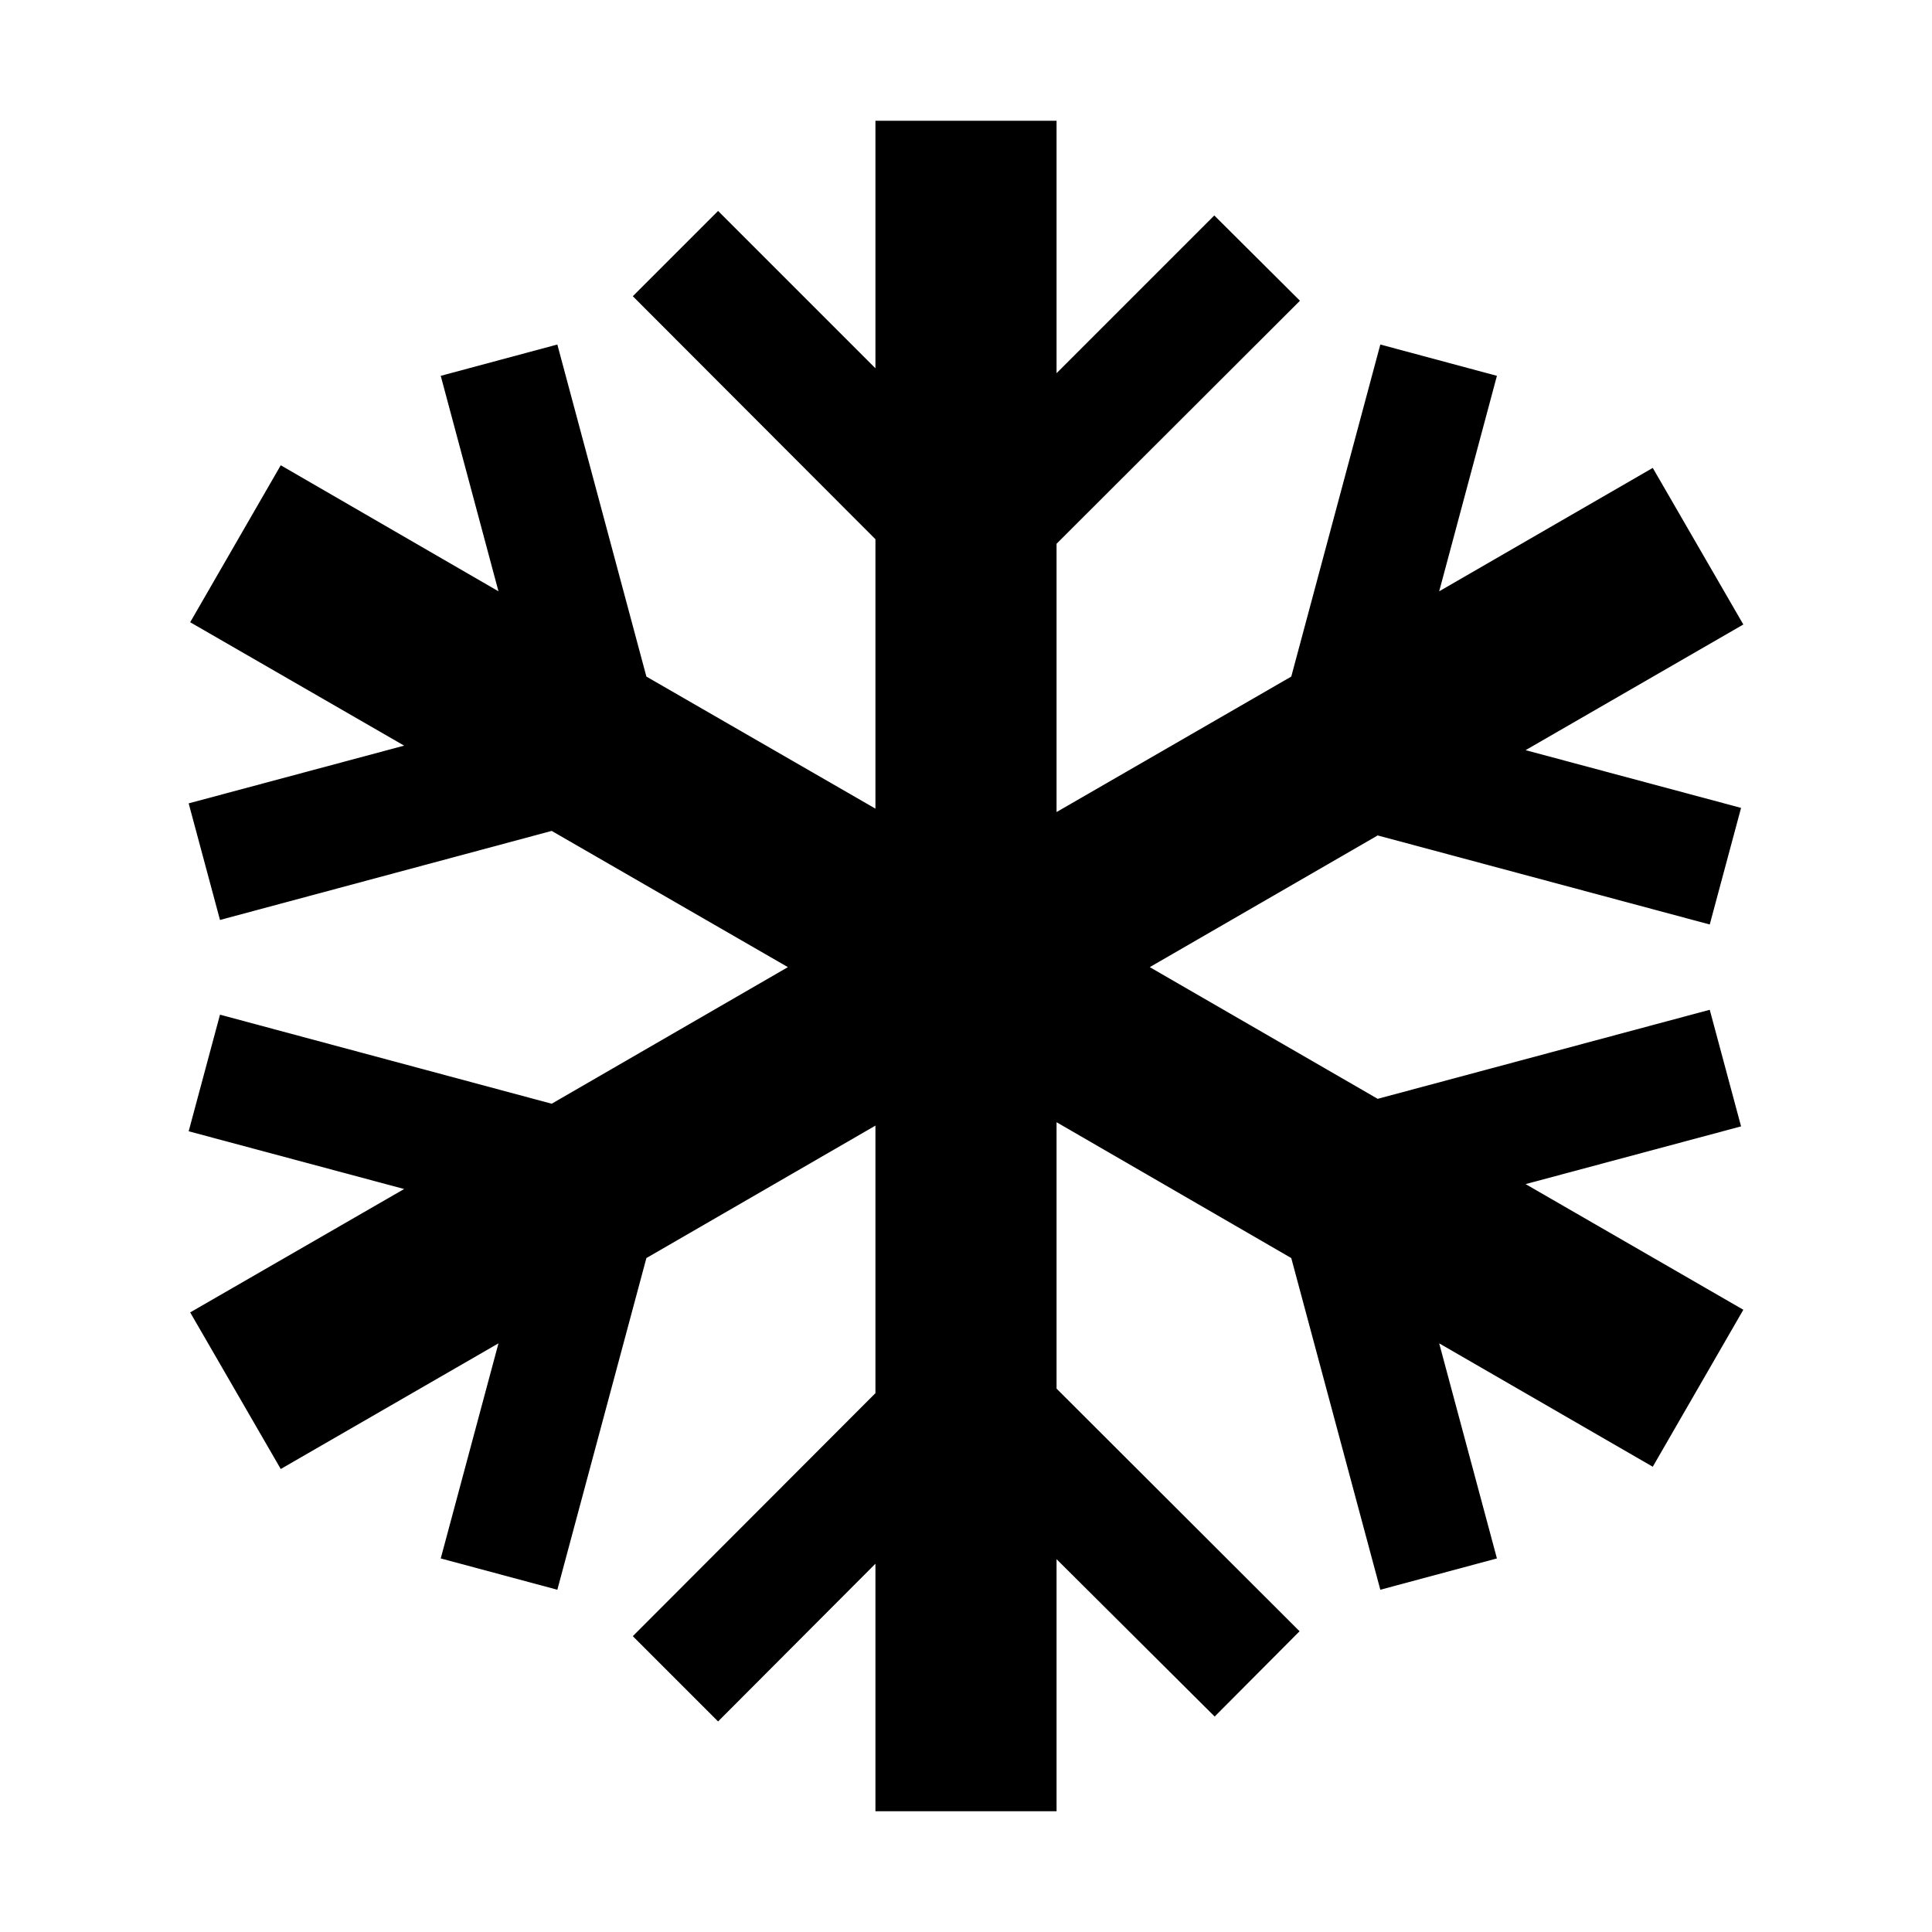
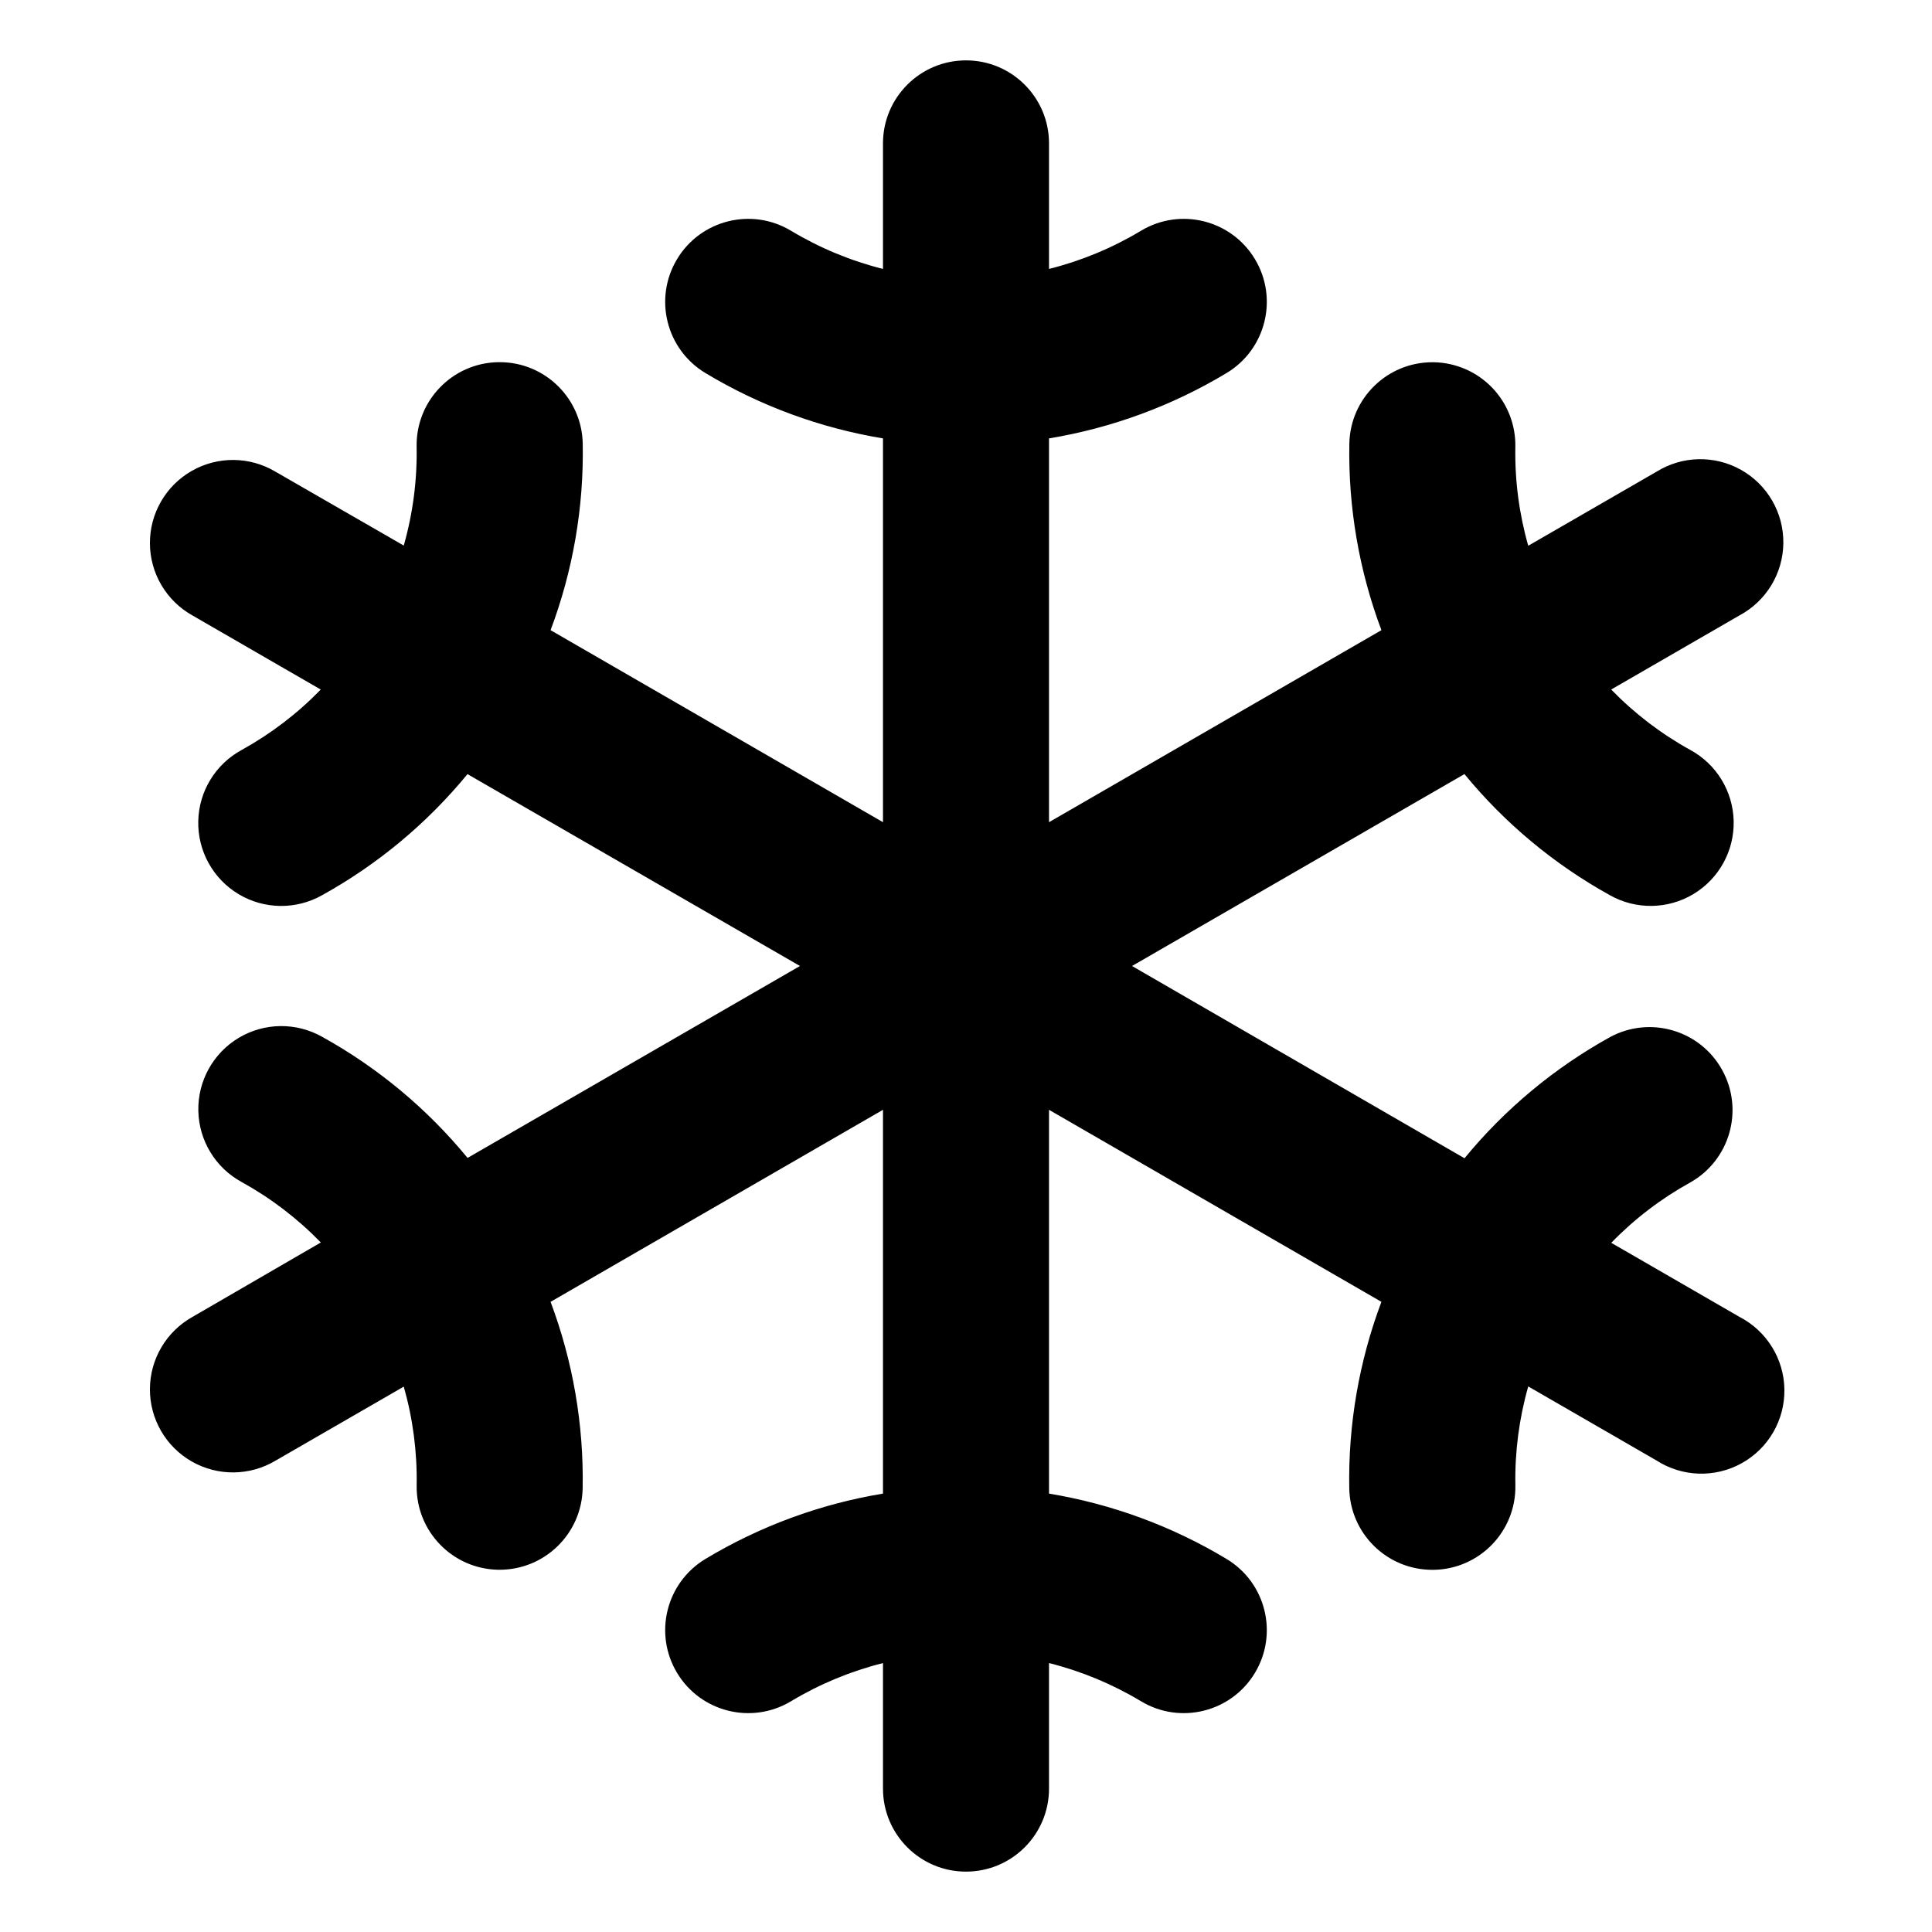
- <svg xmlns="http://www.w3.org/2000/svg" viewBox="0 0 512 512">
-   <path d="M461.4 298.5l-8.3-30.9-88 23.6-60.4-34.9 60.4-34.9 88 23.6 8.3-30.9-57.1-15.3 57.7-33.3-24-41.5-56.6 32.7 15.3-57.1-30.9-8.3-23.6 88-62.2 35.9v-71.1l64.5-64.4-22.7-22.6L280 98.9V32h-48v65.6l-41.7-41.7-22.6 22.6 64.3 64.4v71.4l-60.7-35-23.6-88-30.9 8.3 15.3 57.1-57.7-33.4-24 41.6 56.7 32.7L50 212.9l8.3 30.9 87.9-23.6 62.6 36.1-62.6 36.2-87.9-23.6-8.3 30.9 57.1 15.3-56.7 32.7 24 41.5 57.7-33.3-15.3 57 30.9 8.3 23.6-87.9 60.7-35.1v70.9l-64.3 64.4 22.6 22.6 41.7-41.8V480h48v-66.8l41.9 41.7 22.5-22.6L280 368v-70.6l62.2 36 23.6 87.9 30.9-8.3-15.3-57 56.6 32.7 24-41.6-57.7-33.3z" />
+ <svg xmlns="http://www.w3.org/2000/svg" viewBox="0 0 512 512" class="ionicon">
+   <path d="m461 349-34-19.64a89.5 89.5 0 0 1 20.94-16 22 22 0 0 0-21.28-38.51 133.6 133.6 0 0 0-38.55 32.1L300 256l88.09-50.86a133.5 133.5 0 0 0 38.55 32.1 22 22 0 1 0 21.28-38.51 89.7 89.7 0 0 1-20.94-16l34-19.64A22 22 0 1 0 439 125l-34 19.63a89.7 89.7 0 0 1-3.42-26.15A22 22 0 0 0 380 96h-.41a22 22 0 0 0-22 21.59 133.6 133.6 0 0 0 8.5 49.41L278 217.89V116.18a133.5 133.5 0 0 0 47.07-17.33 22 22 0 0 0-22.71-37.69A89.6 89.6 0 0 1 278 71.27V38a22 22 0 0 0-44 0v33.27a89.6 89.6 0 0 1-24.36-10.11 22 22 0 1 0-22.71 37.69A133.5 133.5 0 0 0 234 116.18v101.71L145.91 167a133.6 133.6 0 0 0 8.52-49.43 22 22 0 0 0-22-21.59H132a22 22 0 0 0-21.59 22.41 89.7 89.7 0 0 1-3.41 26.19L73 125a22 22 0 1 0-22 38.1l34 19.64a89.7 89.7 0 0 1-20.94 16 22 22 0 1 0 21.28 38.51 133.6 133.6 0 0 0 38.55-32.1L212 256l-88.09 50.86a133.6 133.6 0 0 0-38.55-32.1 22 22 0 1 0-21.28 38.51 89.7 89.7 0 0 1 20.94 16L51 349a22 22 0 1 0 22 38.1l34-19.63a89.7 89.7 0 0 1 3.42 26.15A22 22 0 0 0 132 416h.41a22 22 0 0 0 22-21.59 133.6 133.6 0 0 0-8.5-49.41L234 294.11v101.71a133.5 133.5 0 0 0-47.07 17.33 22 22 0 1 0 22.71 37.69A89.6 89.6 0 0 1 234 440.73V474a22 22 0 0 0 44 0v-33.27a89.6 89.6 0 0 1 24.36 10.11 22 22 0 0 0 22.71-37.69A133.5 133.5 0 0 0 278 395.82V294.11L366.09 345a133.6 133.6 0 0 0-8.52 49.43 22 22 0 0 0 22 21.59h.43a22 22 0 0 0 21.59-22.41 89.7 89.7 0 0 1 3.41-26.19l34 19.63A22 22 0 1 0 461 349" />
</svg>
